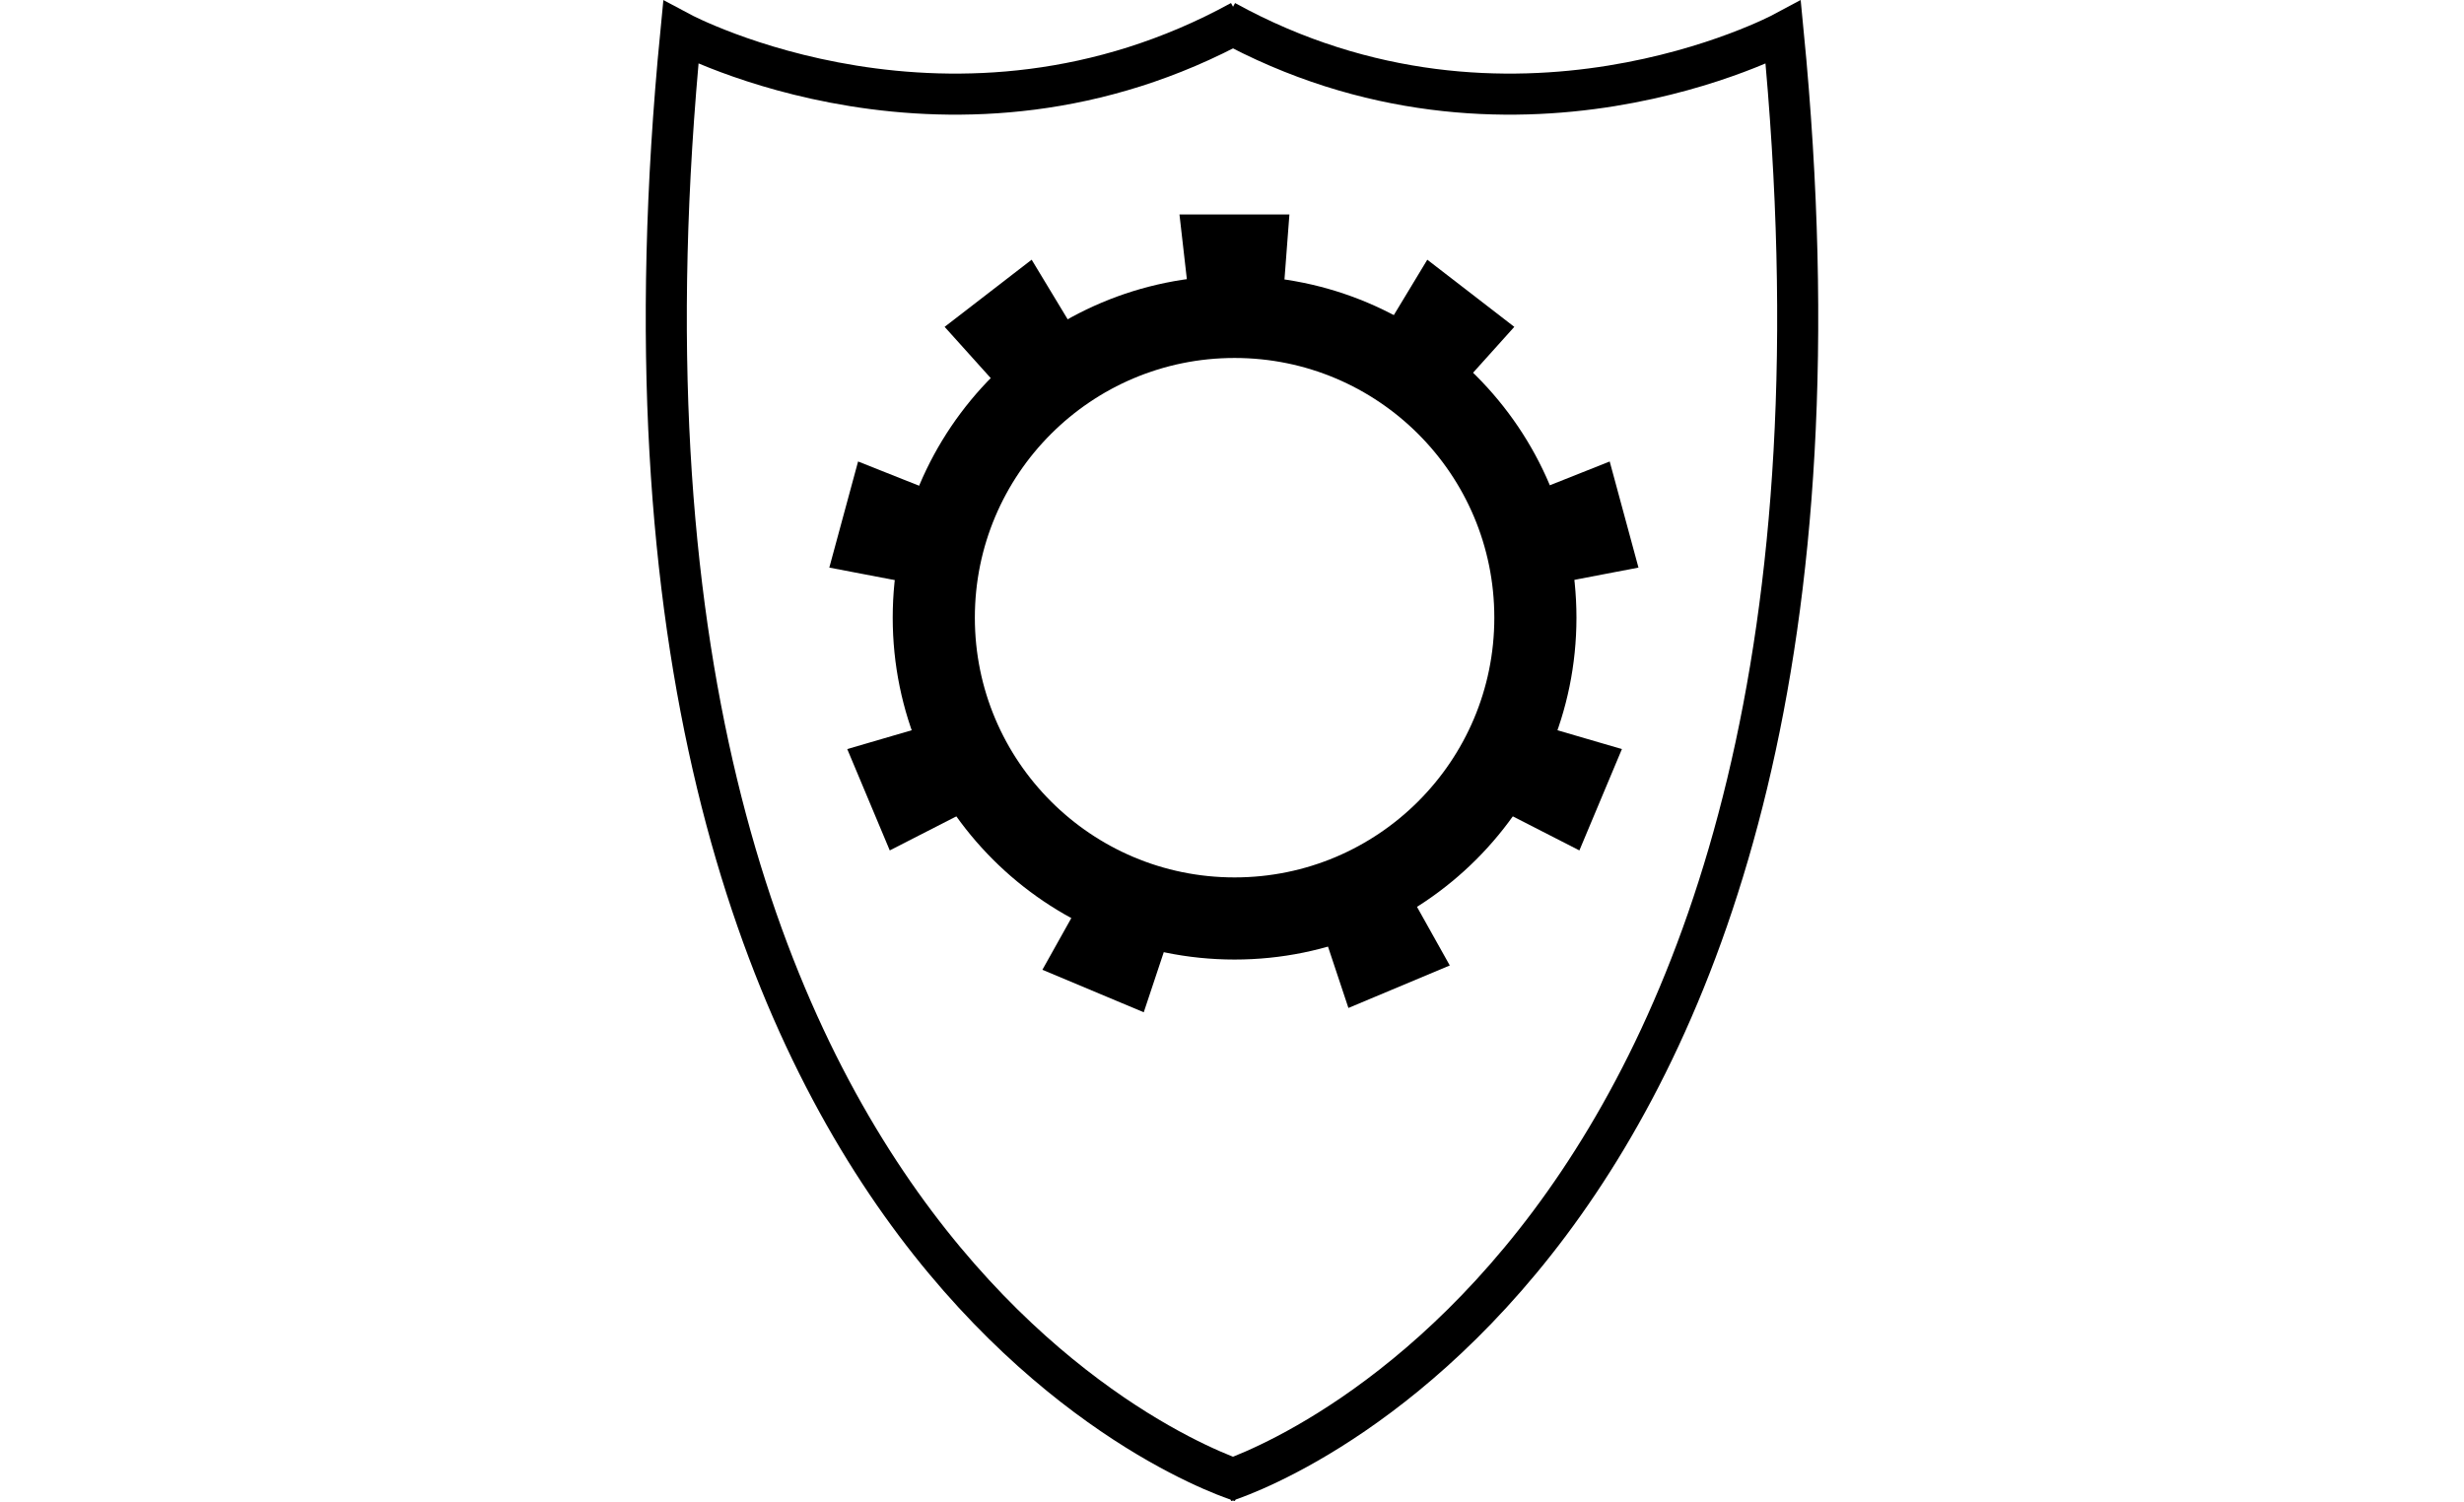
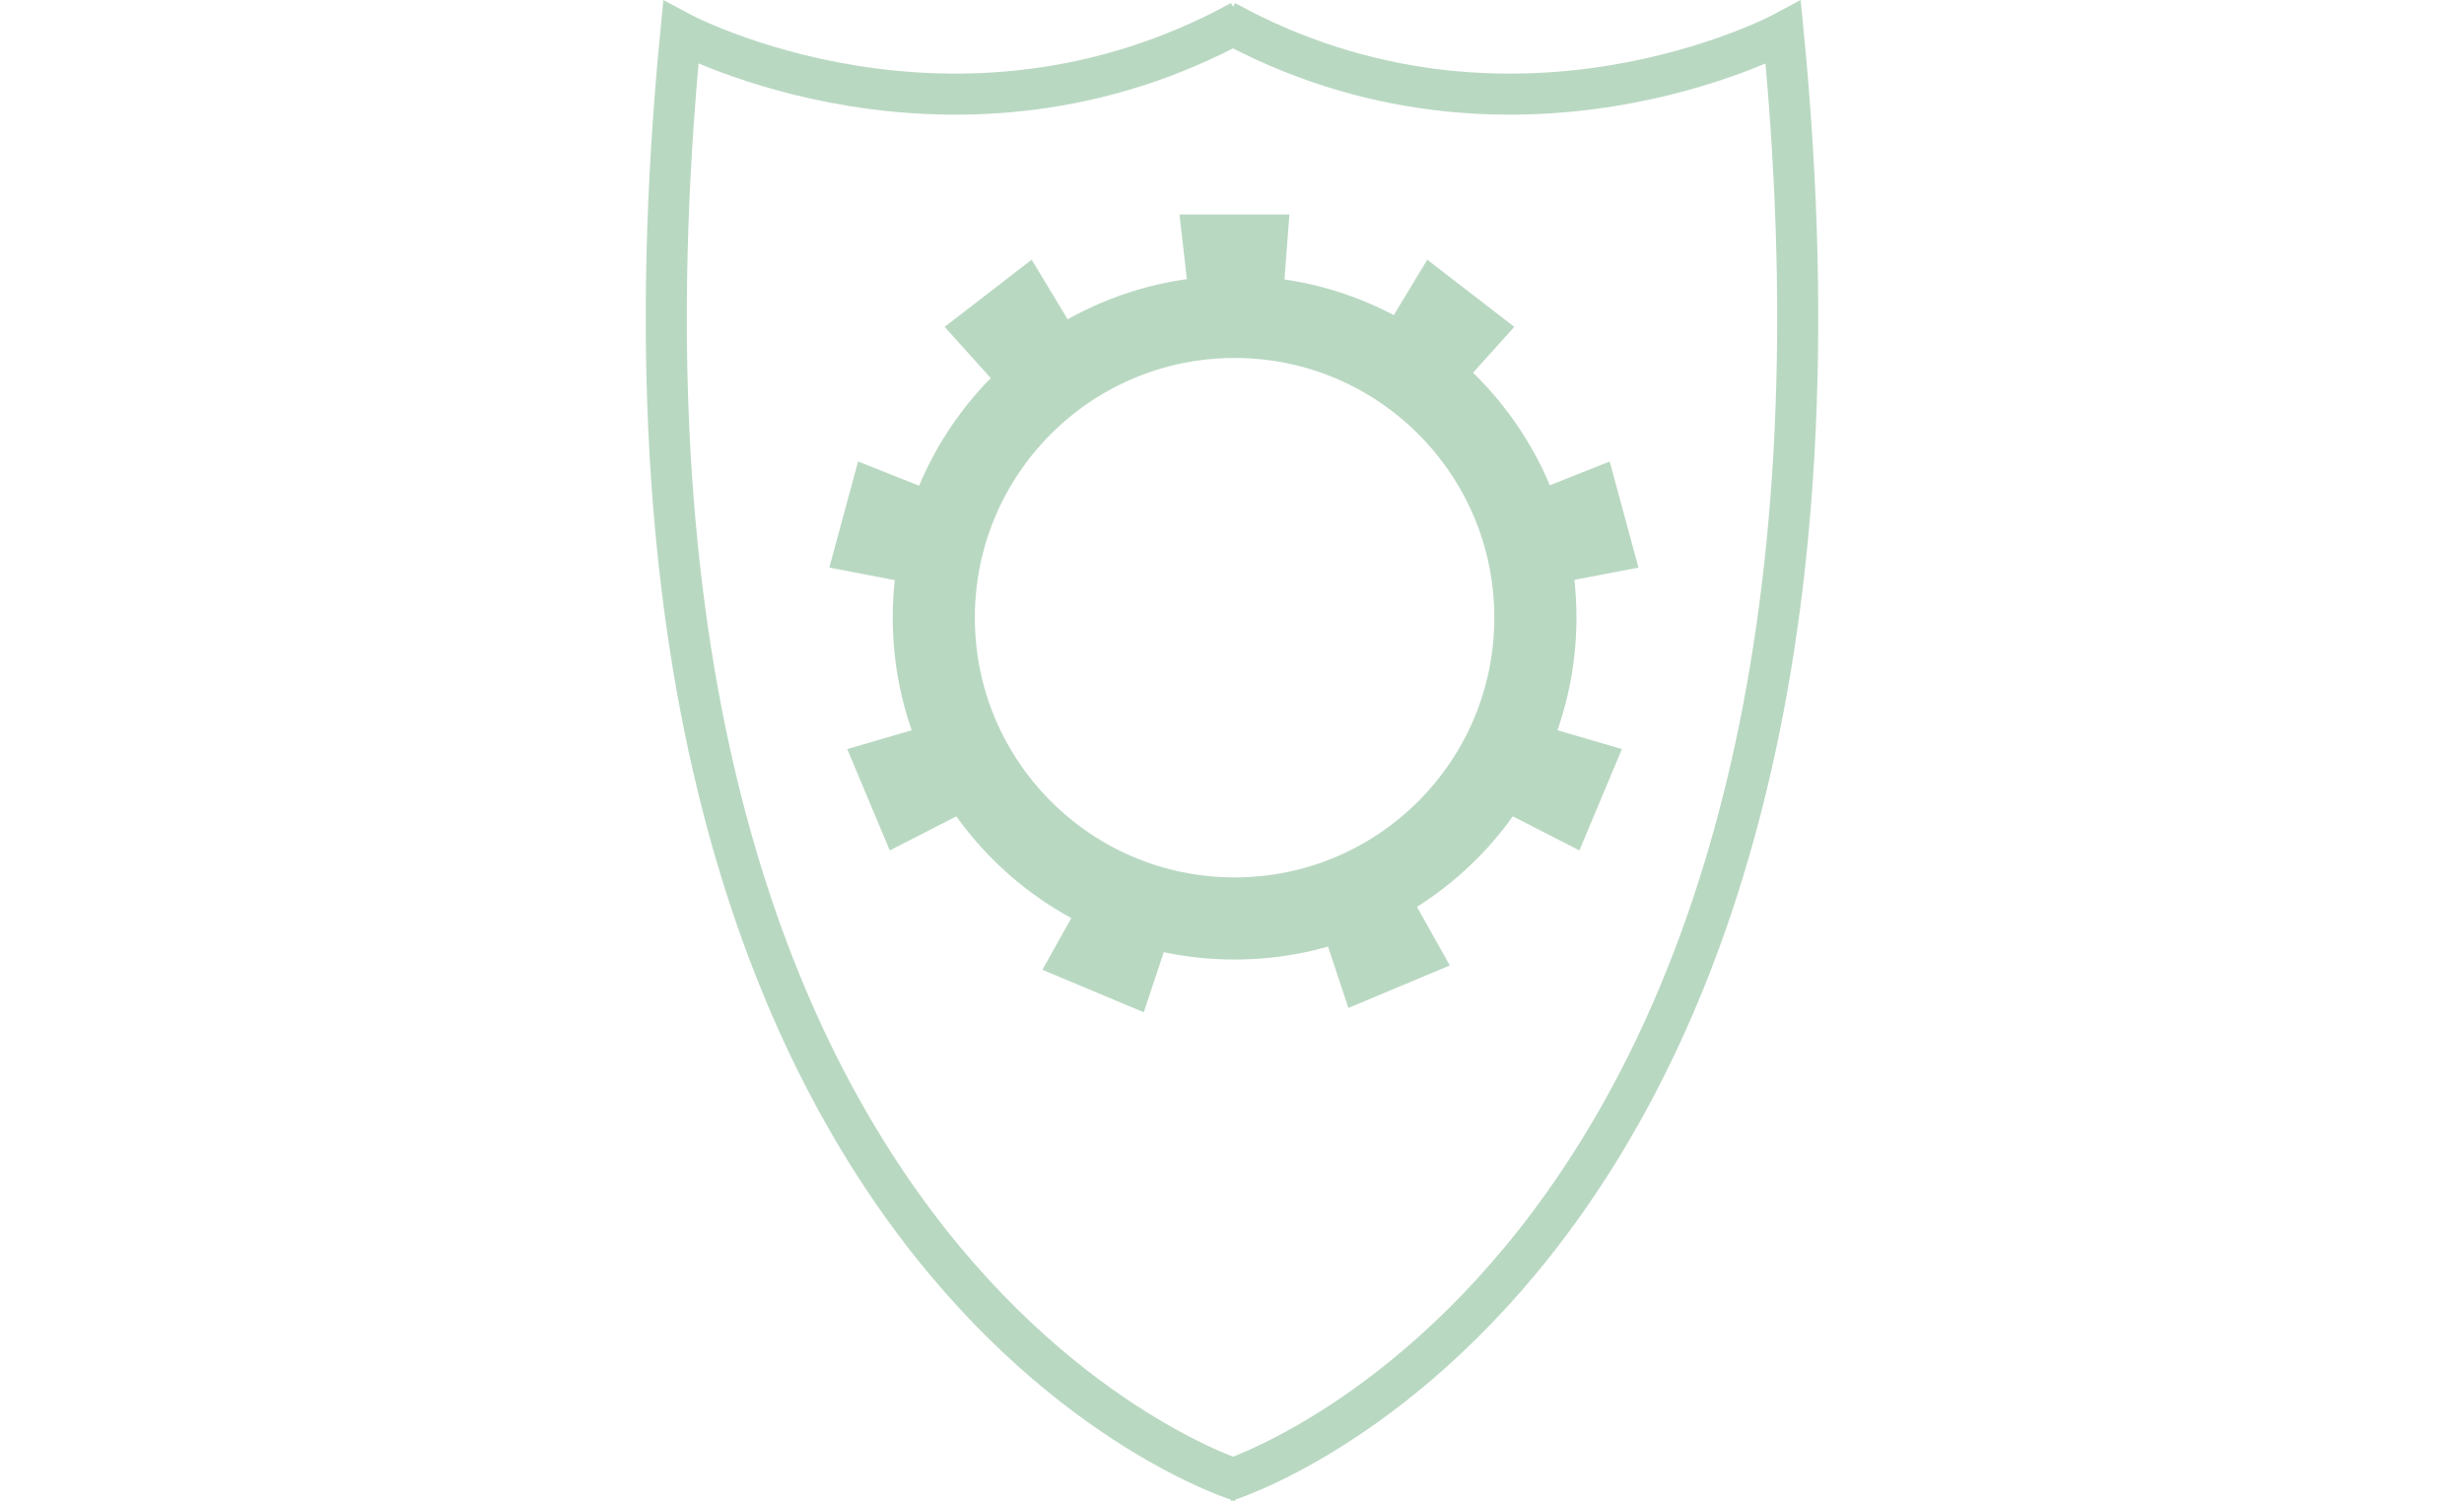
<svg xmlns="http://www.w3.org/2000/svg" version="1.1" id="svg2" xml:space="preserve" width="240" height="146.212" viewBox="0 0 240 146.212">
  <defs id="defs6">
    <clipPath clipPathUnits="userSpaceOnUse" id="clipPath18">
      <path d="M 0,141.732 H 141.732 V 0 H 0 Z" id="path16" />
    </clipPath>
  </defs>
  <g id="g10" transform="matrix(1.333333,0,0,-1.333333,-40.46485,167.6602)">
    <g id="g12" transform="translate(47.17574)">
      <g id="g14" clip-path="url(#clipPath18)">
        <g id="g20" transform="translate(73.8213,17.5225)">
-           <path d="m 0,0 c 0,0 -49.799,15.009 -40.913,105.838 0,0 19.953,-10.652 40.913,0.848" style="fill:none;stroke:#000000;stroke-width:3;stroke-linecap:butt;stroke-linejoin:miter;stroke-miterlimit:10;stroke-dasharray:none;stroke-opacity:1" id="path22" />
+           <path d="m 0,0 c 0,0 -49.799,15.009 -40.913,105.838 0,0 19.953,-10.652 40.913,0.848" style="fill:none;stroke:#b9d8c2;stroke-width:3;stroke-linecap:butt;stroke-linejoin:miter;stroke-miterlimit:10;stroke-dasharray:none;stroke-opacity:1" id="path22" />
        </g>
        <g id="g24" transform="translate(72.6739,17.5225)">
-           <path d="m 0,0 c 0,0 49.623,15.009 40.767,105.838 0,0 -19.881,-10.652 -40.767,0.848" style="fill:none;stroke:#000000;stroke-width:3;stroke-linecap:butt;stroke-linejoin:miter;stroke-miterlimit:10;stroke-dasharray:none;stroke-opacity:1" id="path26" />
+           <path d="m 0,0 c 0,0 49.623,15.009 40.767,105.838 0,0 -19.881,-10.652 -40.767,0.848" style="fill:none;stroke:#b9d8c2;stroke-width:3;stroke-linecap:butt;stroke-linejoin:miter;stroke-miterlimit:10;stroke-dasharray:none;stroke-opacity:1" id="path26" />
        </g>
        <g id="g28" transform="translate(51.3877,80.6211)">
-           <path d="m 0,0 c 0,-12.137 9.838,-21.975 21.974,-21.975 12.136,0 21.974,9.838 21.974,21.975 0,12.136 -9.838,21.973 -21.974,21.973 C 9.838,21.973 0,12.136 0,0 Z" style="fill:none;stroke:#000000;stroke-width:6;stroke-linecap:butt;stroke-linejoin:miter;stroke-miterlimit:10;stroke-dasharray:none;stroke-opacity:1" id="path30" />
+           <path d="m 0,0 c 0,-12.137 9.838,-21.975 21.974,-21.975 12.136,0 21.974,9.838 21.974,21.975 0,12.136 -9.838,21.973 -21.974,21.973 C 9.838,21.973 0,12.136 0,0 Z" style="fill:none;stroke:#b9d8c2;stroke-width:6;stroke-linecap:butt;stroke-linejoin:miter;stroke-miterlimit:10;stroke-dasharray:none;stroke-opacity:1" id="path30" />
        </g>
        <g id="g32" transform="translate(76.4756,104.9483)">
-           <path d="M 0,0 H -6.052 L -6.58,4.63 h 6.932 z" style="fill:#000000;fill-opacity:1;fill-rule:nonzero;stroke:none" id="path34" />
+           <path d="M 0,0 H -6.052 L -6.58,4.63 h 6.932 z" style="fill:#b9d8c2;fill-opacity:1;fill-rule:nonzero;stroke:none" id="path34" />
        </g>
        <g id="g36" transform="translate(76.4756,104.9483)">
-           <path d="M 0,0 H -6.052 L -6.58,4.63 h 6.932 z" style="fill:none;stroke:#000000;stroke-width:1;stroke-linecap:butt;stroke-linejoin:miter;stroke-miterlimit:10;stroke-dasharray:none;stroke-opacity:1" id="path38" />
+           <path d="M 0,0 H -6.052 L -6.58,4.63 h 6.932 z" style="fill:none;stroke:#b9d8c2;stroke-width:1;stroke-linecap:butt;stroke-linejoin:miter;stroke-miterlimit:10;stroke-dasharray:none;stroke-opacity:1" id="path38" />
        </g>
        <g id="g40" transform="translate(89.96,98.3487)">
-           <path d="m 0,0 -4.793,3.696 2.411,3.99 5.486,-4.234 z" style="fill:#000000;fill-opacity:1;fill-rule:nonzero;stroke:none" id="path42" />
+           <path d="m 0,0 -4.793,3.696 2.411,3.99 5.486,-4.234 z" style="fill:#b9d8c2;fill-opacity:1;fill-rule:nonzero;stroke:none" id="path42" />
        </g>
        <g id="g44" transform="translate(89.96,98.3487)">
-           <path d="m 0,0 -4.793,3.696 2.411,3.99 5.486,-4.234 z" style="fill:none;stroke:#000000;stroke-width:1;stroke-linecap:butt;stroke-linejoin:miter;stroke-miterlimit:10;stroke-dasharray:none;stroke-opacity:1" id="path46" />
+           <path d="m 0,0 -4.793,3.696 2.411,3.99 5.486,-4.234 z" style="fill:none;stroke:#b9d8c2;stroke-width:1;stroke-linecap:butt;stroke-linejoin:miter;stroke-miterlimit:10;stroke-dasharray:none;stroke-opacity:1" id="path46" />
        </g>
        <g id="g48" transform="translate(97.6827,83.7979)">
-           <path d="M 0,0 -1.584,5.841 2.746,7.562 4.56,0.872 Z" style="fill:#000000;fill-opacity:1;fill-rule:nonzero;stroke:none" id="path50" />
+           <path d="M 0,0 -1.584,5.841 2.746,7.562 4.56,0.872 Z" style="fill:#b9d8c2;fill-opacity:1;fill-rule:nonzero;stroke:none" id="path50" />
        </g>
        <g id="g52" transform="translate(97.6827,83.7979)">
-           <path d="M 0,0 -1.584,5.841 2.746,7.562 4.56,0.872 Z" style="fill:none;stroke:#000000;stroke-width:1;stroke-linecap:butt;stroke-linejoin:miter;stroke-miterlimit:10;stroke-dasharray:none;stroke-opacity:1" id="path54" />
+           <path d="M 0,0 -1.584,5.841 2.746,7.562 4.56,0.872 Z" style="fill:none;stroke:#b9d8c2;stroke-width:1;stroke-linecap:butt;stroke-linejoin:miter;stroke-miterlimit:10;stroke-dasharray:none;stroke-opacity:1" id="path54" />
        </g>
        <g id="g56" transform="translate(94.1641,66.4239)">
-           <path d="M 0,0 2.343,5.581 6.815,4.275 4.134,-2.115 Z" style="fill:#000000;fill-opacity:1;fill-rule:nonzero;stroke:none" id="path58" />
+           <path d="M 0,0 2.343,5.581 6.815,4.275 4.134,-2.115 Z" style="fill:#b9d8c2;fill-opacity:1;fill-rule:nonzero;stroke:none" id="path58" />
        </g>
        <g id="g60" transform="translate(94.1641,66.4239)">
-           <path d="M 0,0 2.343,5.581 6.815,4.275 4.134,-2.115 Z" style="fill:none;stroke:#000000;stroke-width:1;stroke-linecap:butt;stroke-linejoin:miter;stroke-miterlimit:10;stroke-dasharray:none;stroke-opacity:1" id="path62" />
+           <path d="M 0,0 2.343,5.581 6.815,4.275 4.134,-2.115 Z" style="fill:none;stroke:#b9d8c2;stroke-width:1;stroke-linecap:butt;stroke-linejoin:miter;stroke-miterlimit:10;stroke-dasharray:none;stroke-opacity:1" id="path62" />
        </g>
        <g id="g64" transform="translate(80.5157,57.1836)">
-           <path d="M 0,0 5.582,2.341 7.857,-1.725 1.466,-4.405 Z" style="fill:#000000;fill-opacity:1;fill-rule:nonzero;stroke:none" id="path66" />
+           <path d="M 0,0 5.582,2.341 7.857,-1.725 1.466,-4.405 Z" style="fill:#b9d8c2;fill-opacity:1;fill-rule:nonzero;stroke:none" id="path66" />
        </g>
        <g id="g68" transform="translate(80.5157,57.1836)">
-           <path d="M 0,0 5.582,2.341 7.857,-1.725 1.466,-4.405 Z" style="fill:none;stroke:#000000;stroke-width:1;stroke-linecap:butt;stroke-linejoin:miter;stroke-miterlimit:10;stroke-dasharray:none;stroke-opacity:1" id="path70" />
+           <path d="M 0,0 5.582,2.341 7.857,-1.725 1.466,-4.405 Z" style="fill:none;stroke:#b9d8c2;stroke-width:1;stroke-linecap:butt;stroke-linejoin:miter;stroke-miterlimit:10;stroke-dasharray:none;stroke-opacity:1" id="path70" />
        </g>
        <g id="g72" transform="translate(48.9395,83.7979)">
-           <path d="M 0,0 1.585,5.841 -2.746,7.562 -4.56,0.872 Z" style="fill:#000000;fill-opacity:1;fill-rule:nonzero;stroke:none" id="path74" />
+           <path d="M 0,0 1.585,5.841 -2.746,7.562 -4.56,0.872 Z" style="fill:#b9d8c2;fill-opacity:1;fill-rule:nonzero;stroke:none" id="path74" />
        </g>
        <g id="g76" transform="translate(48.9395,83.7979)">
-           <path d="M 0,0 1.585,5.841 -2.746,7.562 -4.56,0.872 Z" style="fill:none;stroke:#000000;stroke-width:1;stroke-linecap:butt;stroke-linejoin:miter;stroke-miterlimit:10;stroke-dasharray:none;stroke-opacity:1" id="path78" />
+           <path d="M 0,0 1.585,5.841 -2.746,7.562 -4.56,0.872 Z" style="fill:none;stroke:#b9d8c2;stroke-width:1;stroke-linecap:butt;stroke-linejoin:miter;stroke-miterlimit:10;stroke-dasharray:none;stroke-opacity:1" id="path78" />
        </g>
        <g id="g80" transform="translate(52.5586,66.4239)">
-           <path d="m 0,0 -2.343,5.581 -4.472,-1.306 2.681,-6.39 z" style="fill:#000000;fill-opacity:1;fill-rule:nonzero;stroke:none" id="path82" />
+           <path d="m 0,0 -2.343,5.581 -4.472,-1.306 2.681,-6.39 z" style="fill:#b9d8c2;fill-opacity:1;fill-rule:nonzero;stroke:none" id="path82" />
        </g>
        <g id="g84" transform="translate(52.5586,66.4239)">
-           <path d="m 0,0 -2.343,5.581 -4.472,-1.306 2.681,-6.39 z" style="fill:none;stroke:#000000;stroke-width:1;stroke-linecap:butt;stroke-linejoin:miter;stroke-miterlimit:10;stroke-dasharray:none;stroke-opacity:1" id="path86" />
+           <path d="m 0,0 -2.343,5.581 -4.472,-1.306 2.681,-6.39 z" style="fill:none;stroke:#b9d8c2;stroke-width:1;stroke-linecap:butt;stroke-linejoin:miter;stroke-miterlimit:10;stroke-dasharray:none;stroke-opacity:1" id="path86" />
        </g>
        <g id="g88" transform="translate(67.8897,56.8692)">
-           <path d="m 0,0 -5.583,2.341 -2.275,-4.067 6.391,-2.679 z" style="fill:#000000;fill-opacity:1;fill-rule:nonzero;stroke:none" id="path90" />
+           <path d="m 0,0 -5.583,2.341 -2.275,-4.067 6.391,-2.679 z" style="fill:#b9d8c2;fill-opacity:1;fill-rule:nonzero;stroke:none" id="path90" />
        </g>
        <g id="g92" transform="translate(67.8897,56.8692)">
-           <path d="m 0,0 -5.583,2.341 -2.275,-4.067 6.391,-2.679 z" style="fill:none;stroke:#000000;stroke-width:1;stroke-linecap:butt;stroke-linejoin:miter;stroke-miterlimit:10;stroke-dasharray:none;stroke-opacity:1" id="path94" />
+           <path d="m 0,0 -5.583,2.341 -2.275,-4.067 6.391,-2.679 z" style="fill:none;stroke:#b9d8c2;stroke-width:1;stroke-linecap:butt;stroke-linejoin:miter;stroke-miterlimit:10;stroke-dasharray:none;stroke-opacity:1" id="path94" />
        </g>
        <g id="g96" transform="translate(56.0171,98.3487)">
-           <path d="M 0,0 4.793,3.696 2.382,7.686 -3.105,3.452 Z" style="fill:#000000;fill-opacity:1;fill-rule:nonzero;stroke:none" id="path98" />
+           <path d="M 0,0 4.793,3.696 2.382,7.686 -3.105,3.452 Z" style="fill:#b9d8c2;fill-opacity:1;fill-rule:nonzero;stroke:none" id="path98" />
        </g>
        <g id="g100" transform="translate(56.0171,98.3487)">
-           <path d="M 0,0 4.793,3.696 2.382,7.686 -3.105,3.452 Z" style="fill:none;stroke:#000000;stroke-width:1;stroke-linecap:butt;stroke-linejoin:miter;stroke-miterlimit:10;stroke-dasharray:none;stroke-opacity:1" id="path102" />
+           <path d="M 0,0 4.793,3.696 2.382,7.686 -3.105,3.452 Z" style="fill:none;stroke:#b9d8c2;stroke-width:1;stroke-linecap:butt;stroke-linejoin:miter;stroke-miterlimit:10;stroke-dasharray:none;stroke-opacity:1" id="path102" />
        </g>
      </g>
    </g>
  </g>
</svg>
